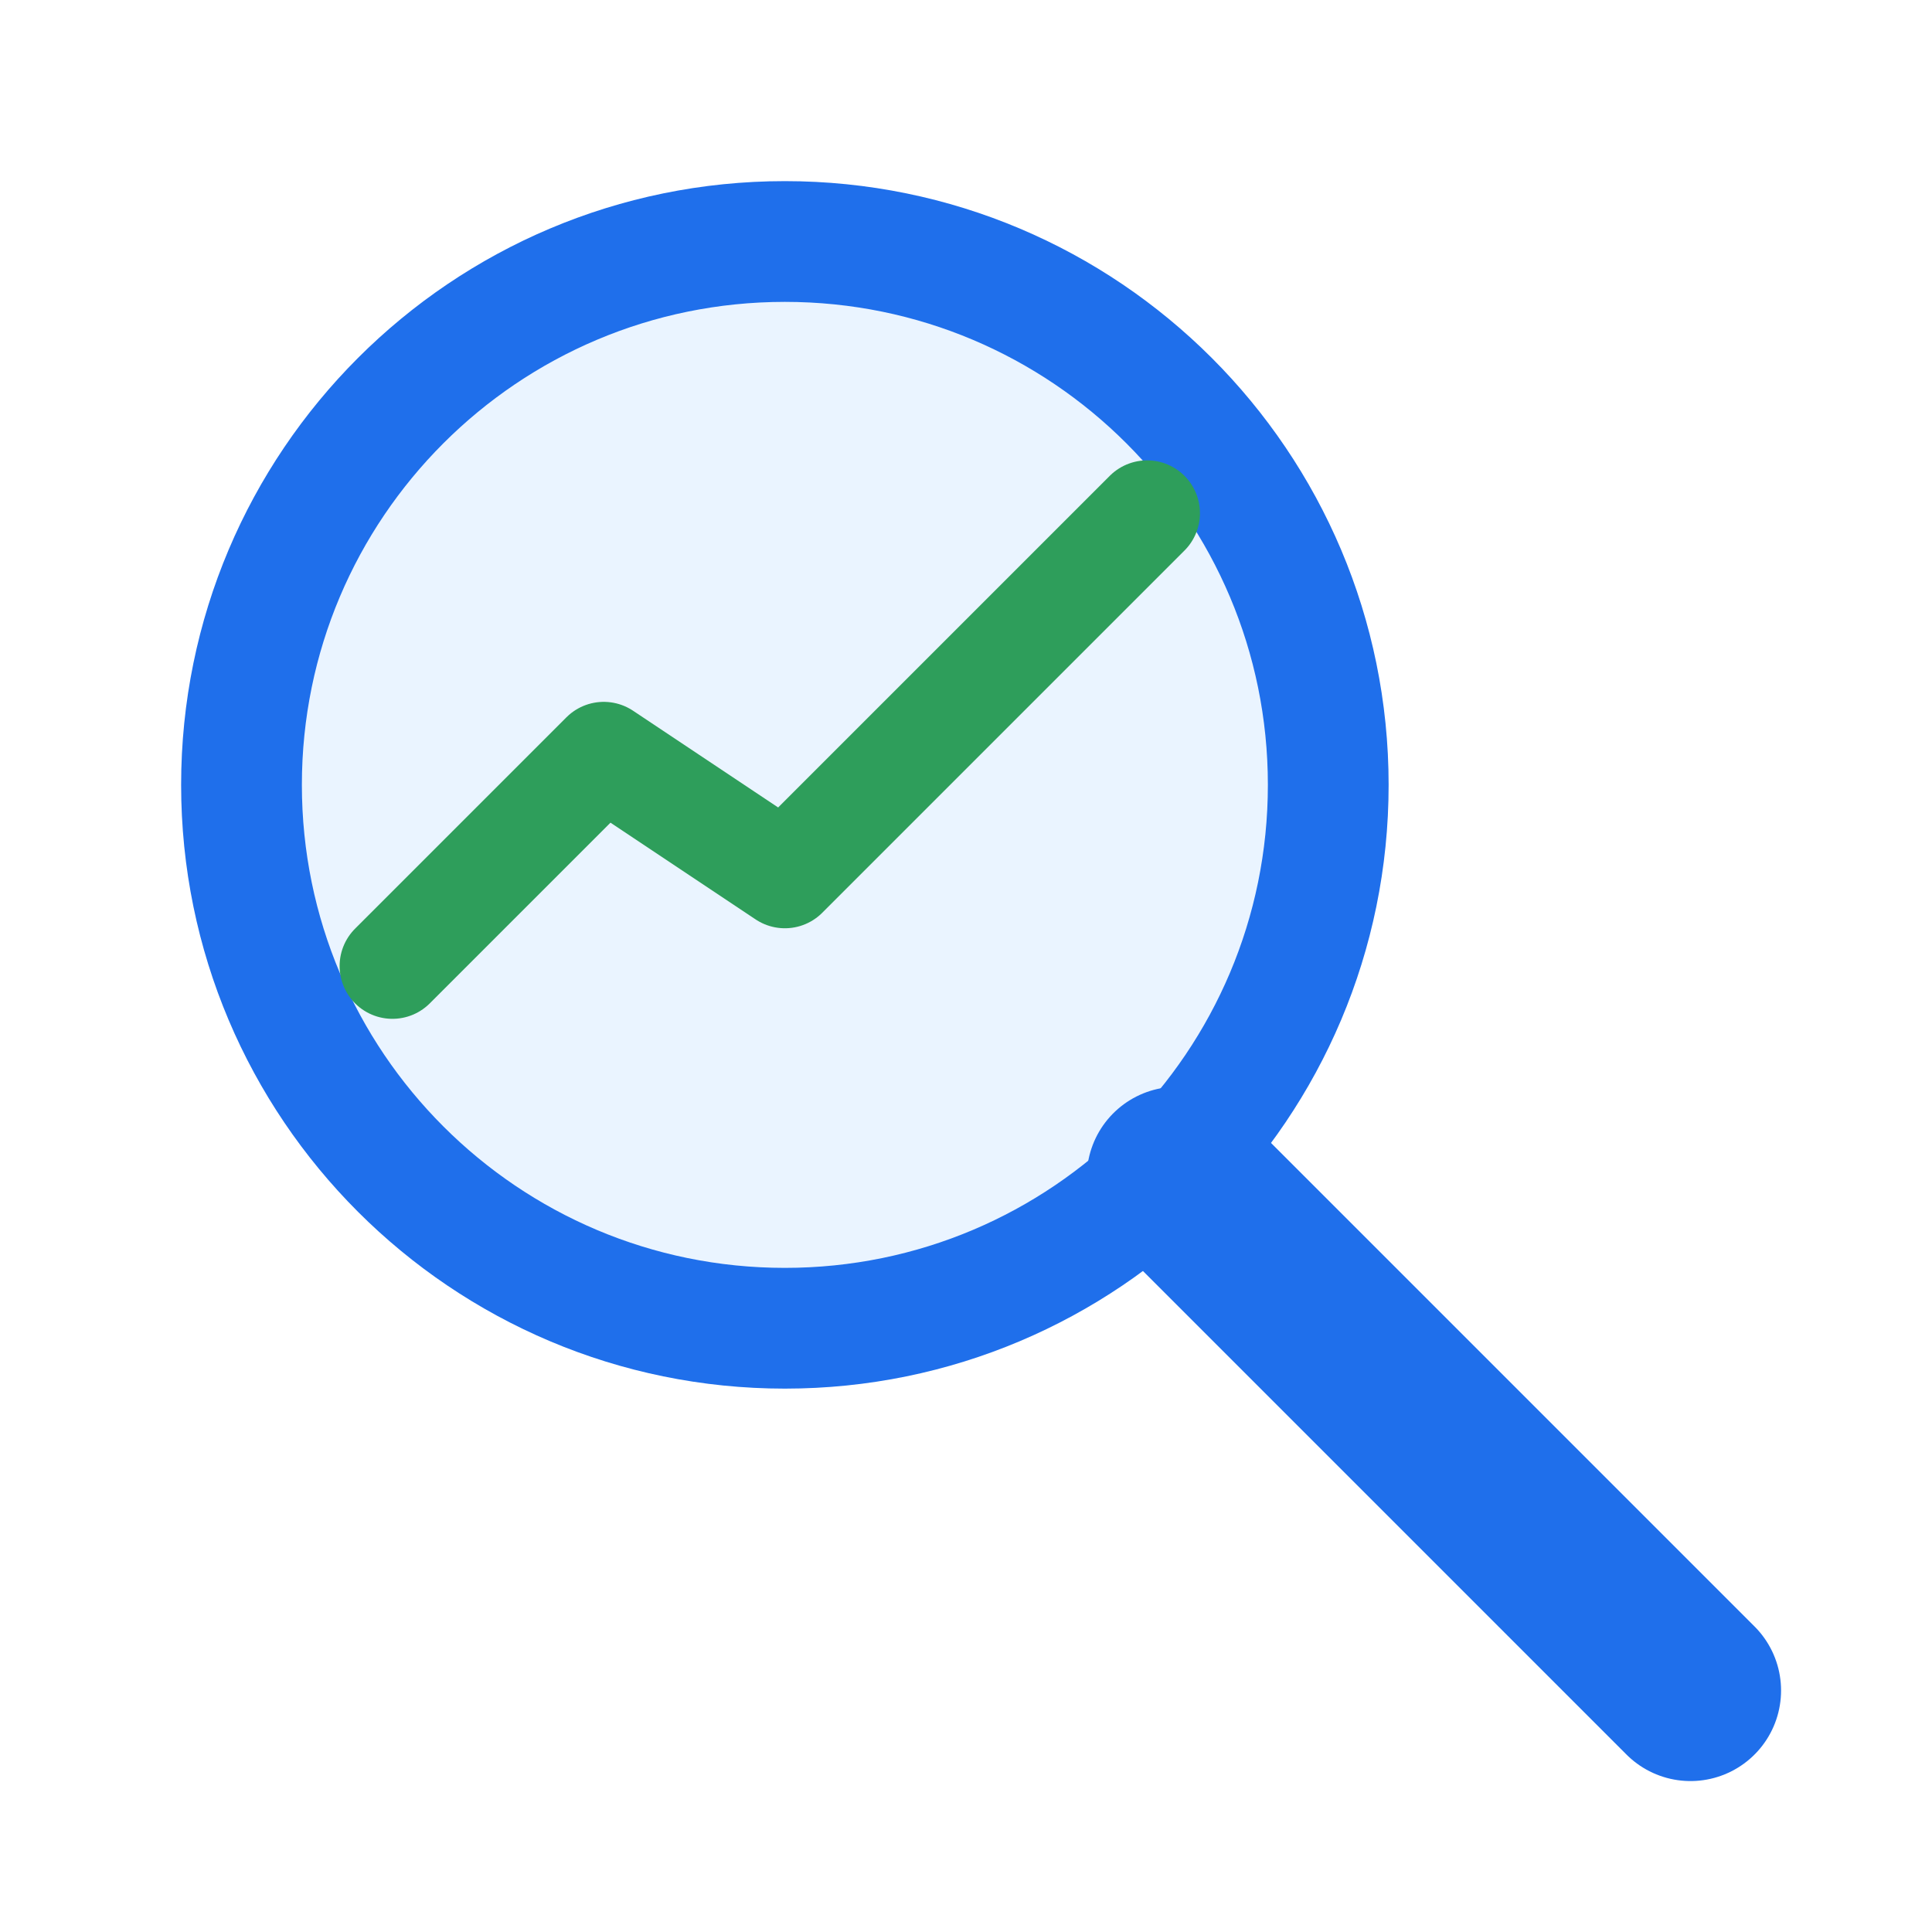
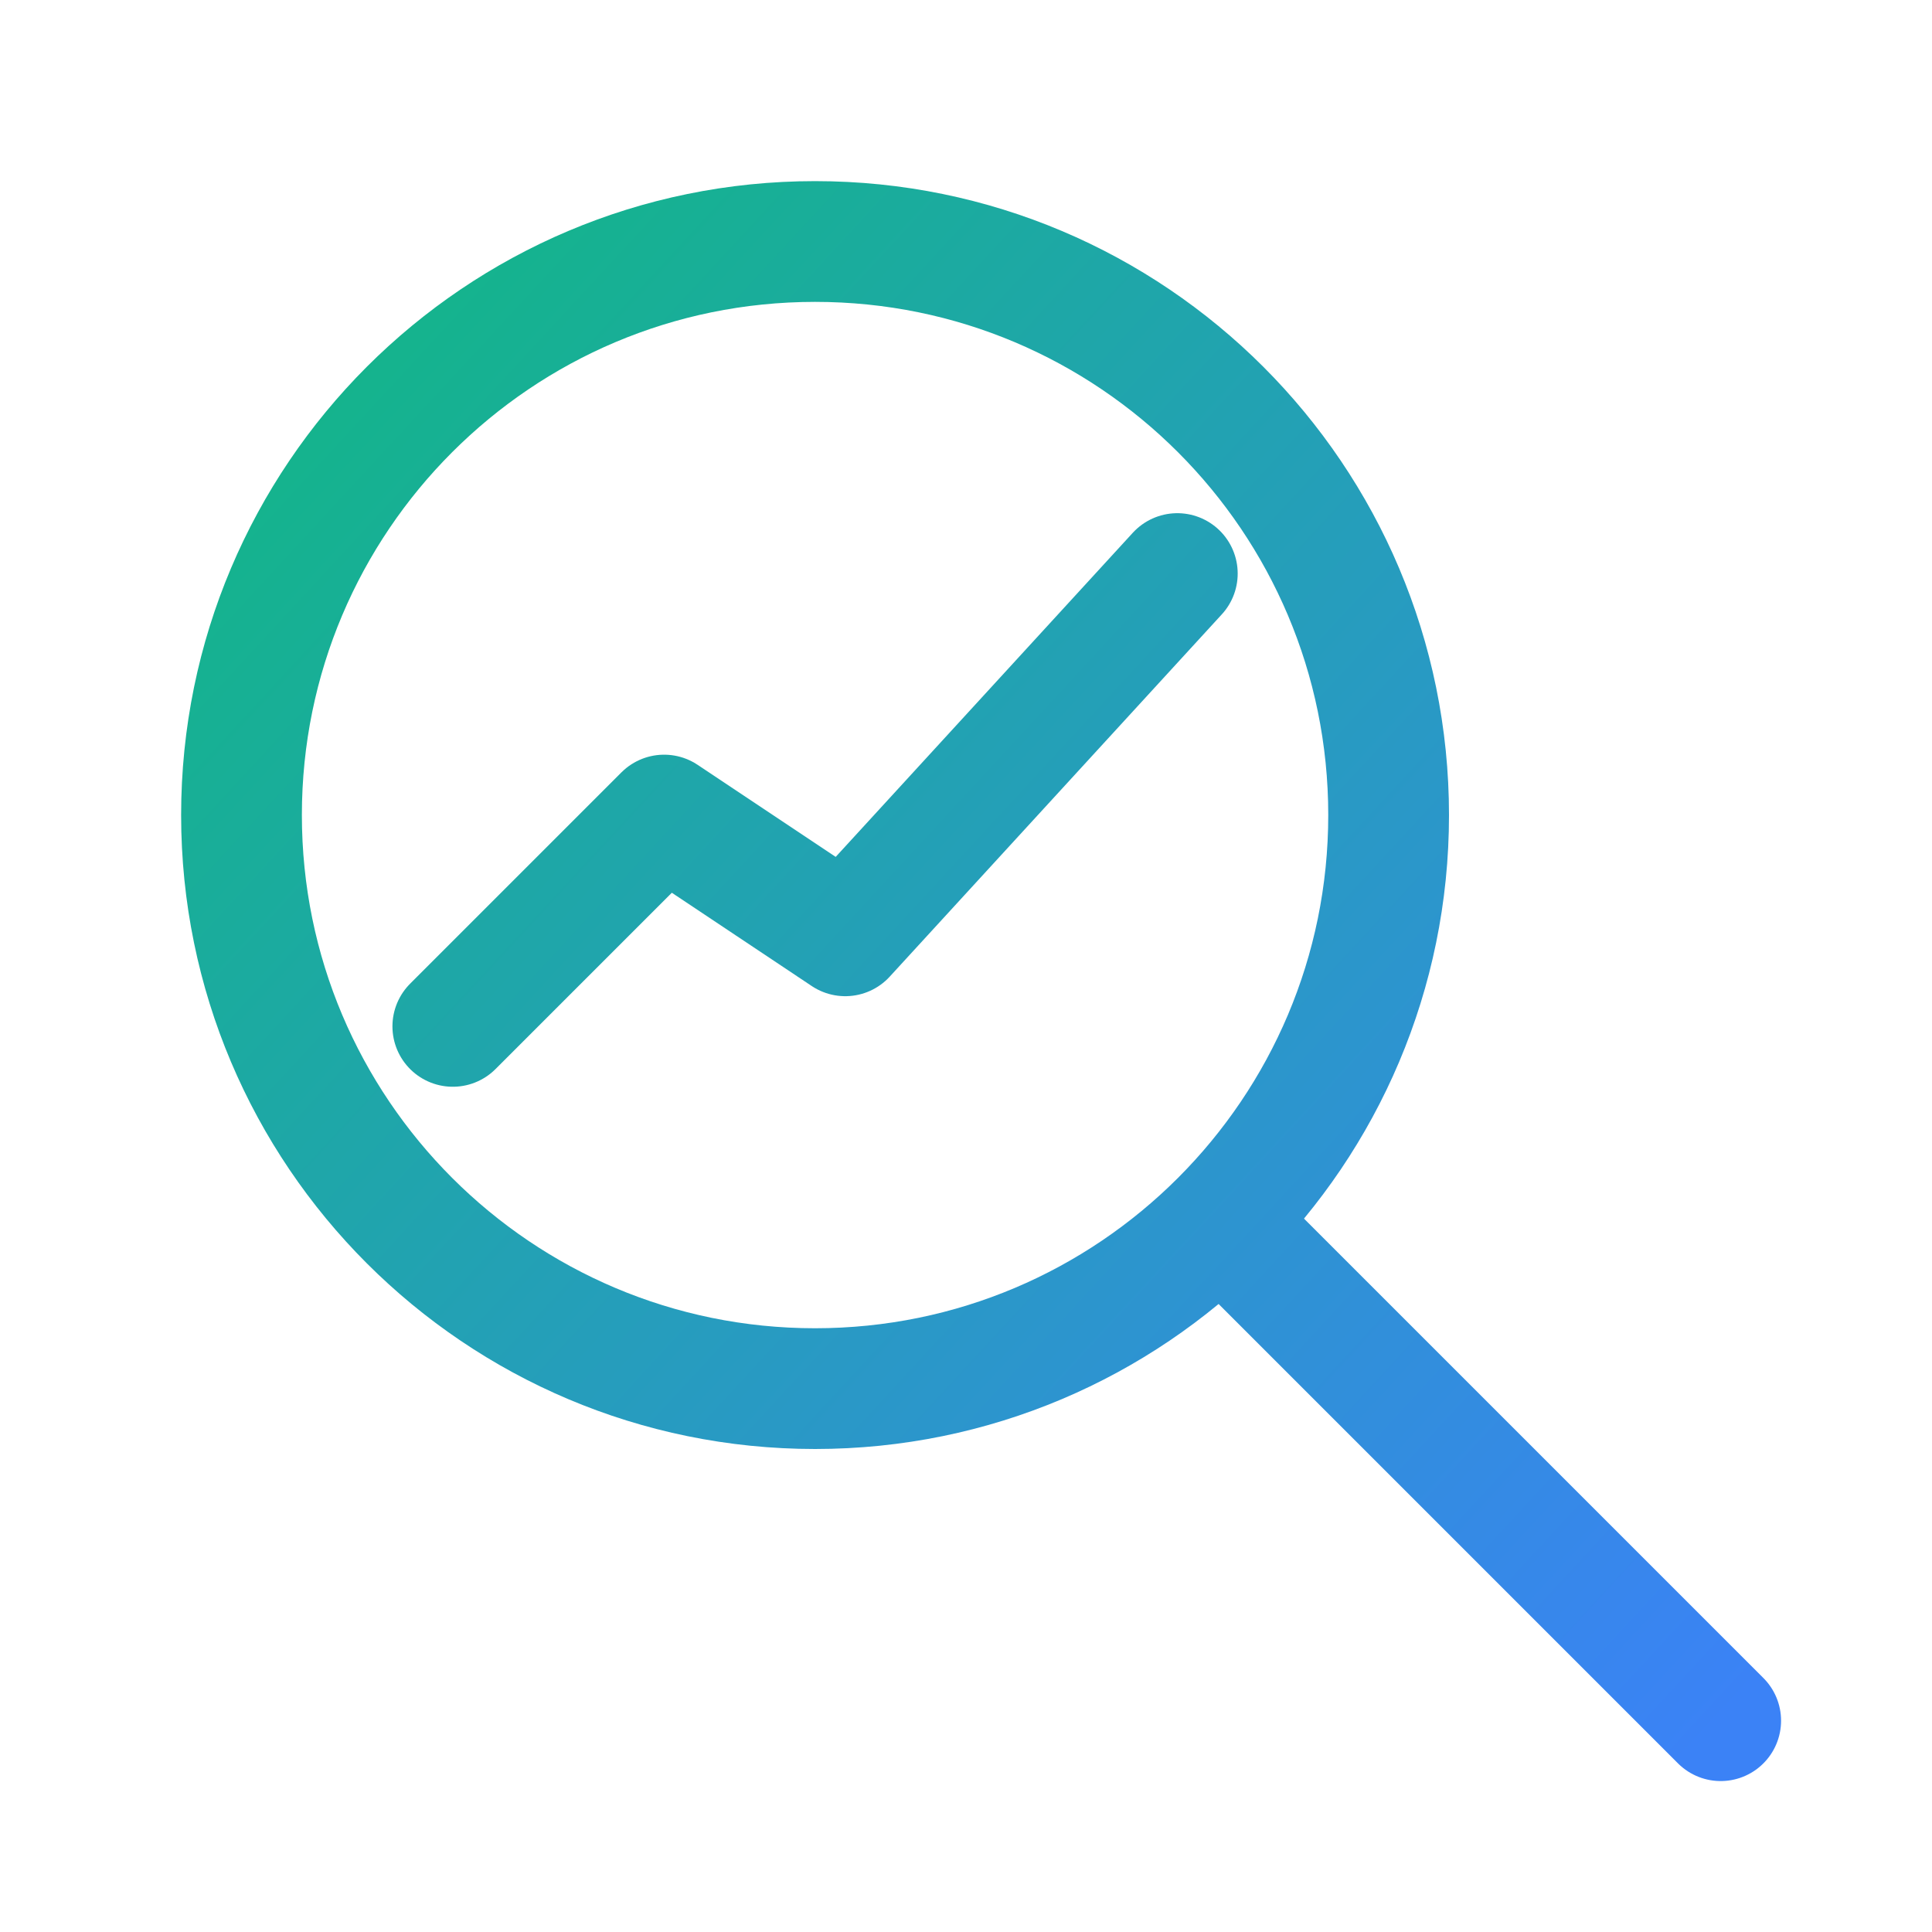
- <svg xmlns="http://www.w3.org/2000/svg" viewBox="0 0 64 64" width="64" height="64" role="img" aria-label="FinLens logo">
-   <circle cx="26" cy="26" r="18" fill="#eaf4ff" stroke="#1f6feb" stroke-width="4" />
-   <polyline points="13,32 20,25 26,29 38,17" fill="none" stroke="#2e9e5b" stroke-width="3.5" stroke-linecap="round" stroke-linejoin="round" />
-   <line x1="39" y1="39" x2="56" y2="56" stroke="#1f6feb" stroke-width="6" stroke-linecap="round" />
+ <svg xmlns="http://www.w3.org/2000/svg" viewBox="0 0 64 64" width="64" height="64" role="img" aria-label="FinLens logo" fill="none" stroke="url(#fl-grad)" stroke-width="4" stroke-linecap="round" stroke-linejoin="round">
+   <defs>
+     <linearGradient id="fl-grad" gradientUnits="userSpaceOnUse" x1="6" y1="8" x2="58" y2="56">
+       <stop offset="0" stop-color="#10B981" />
+       <stop offset="1" stop-color="#3B82F6" />
+     </linearGradient>
+   </defs>
+   <circle cx="27" cy="27" r="19" />
+   <polyline points="15,34 22,27 28,31 39,19" />
+   <line x1="41" y1="41" x2="57" y2="57" />
</svg>
